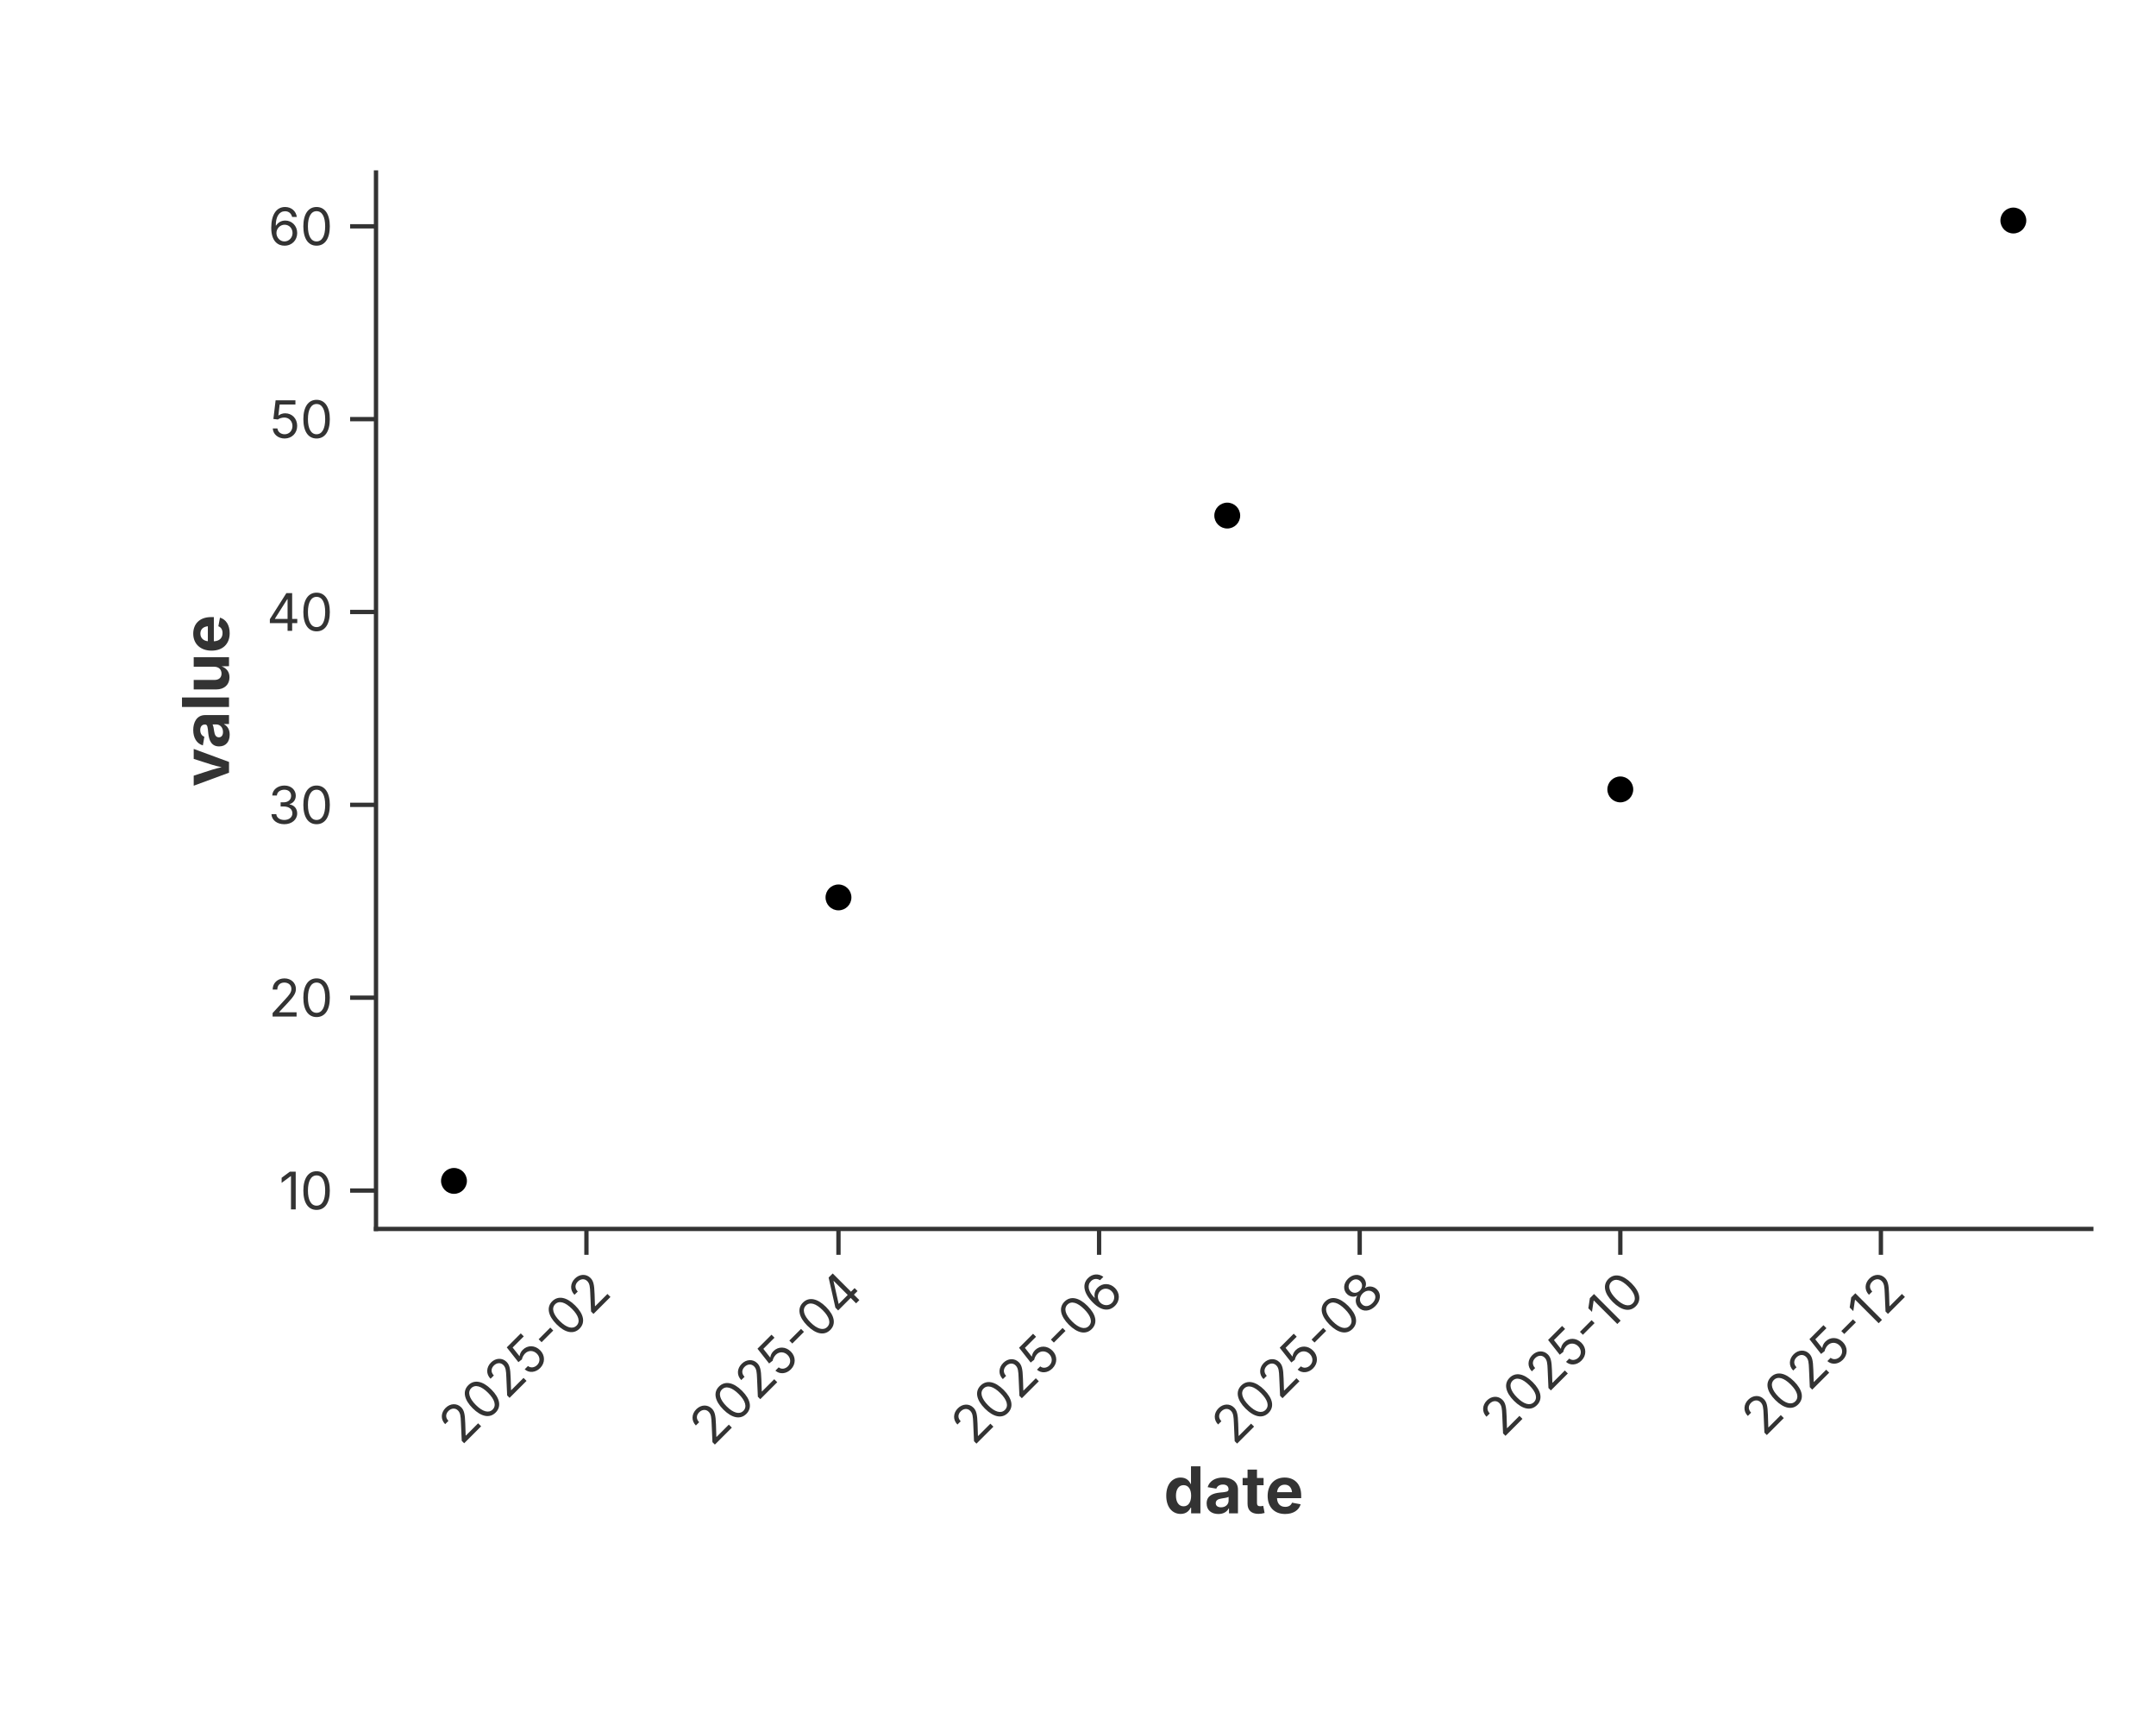
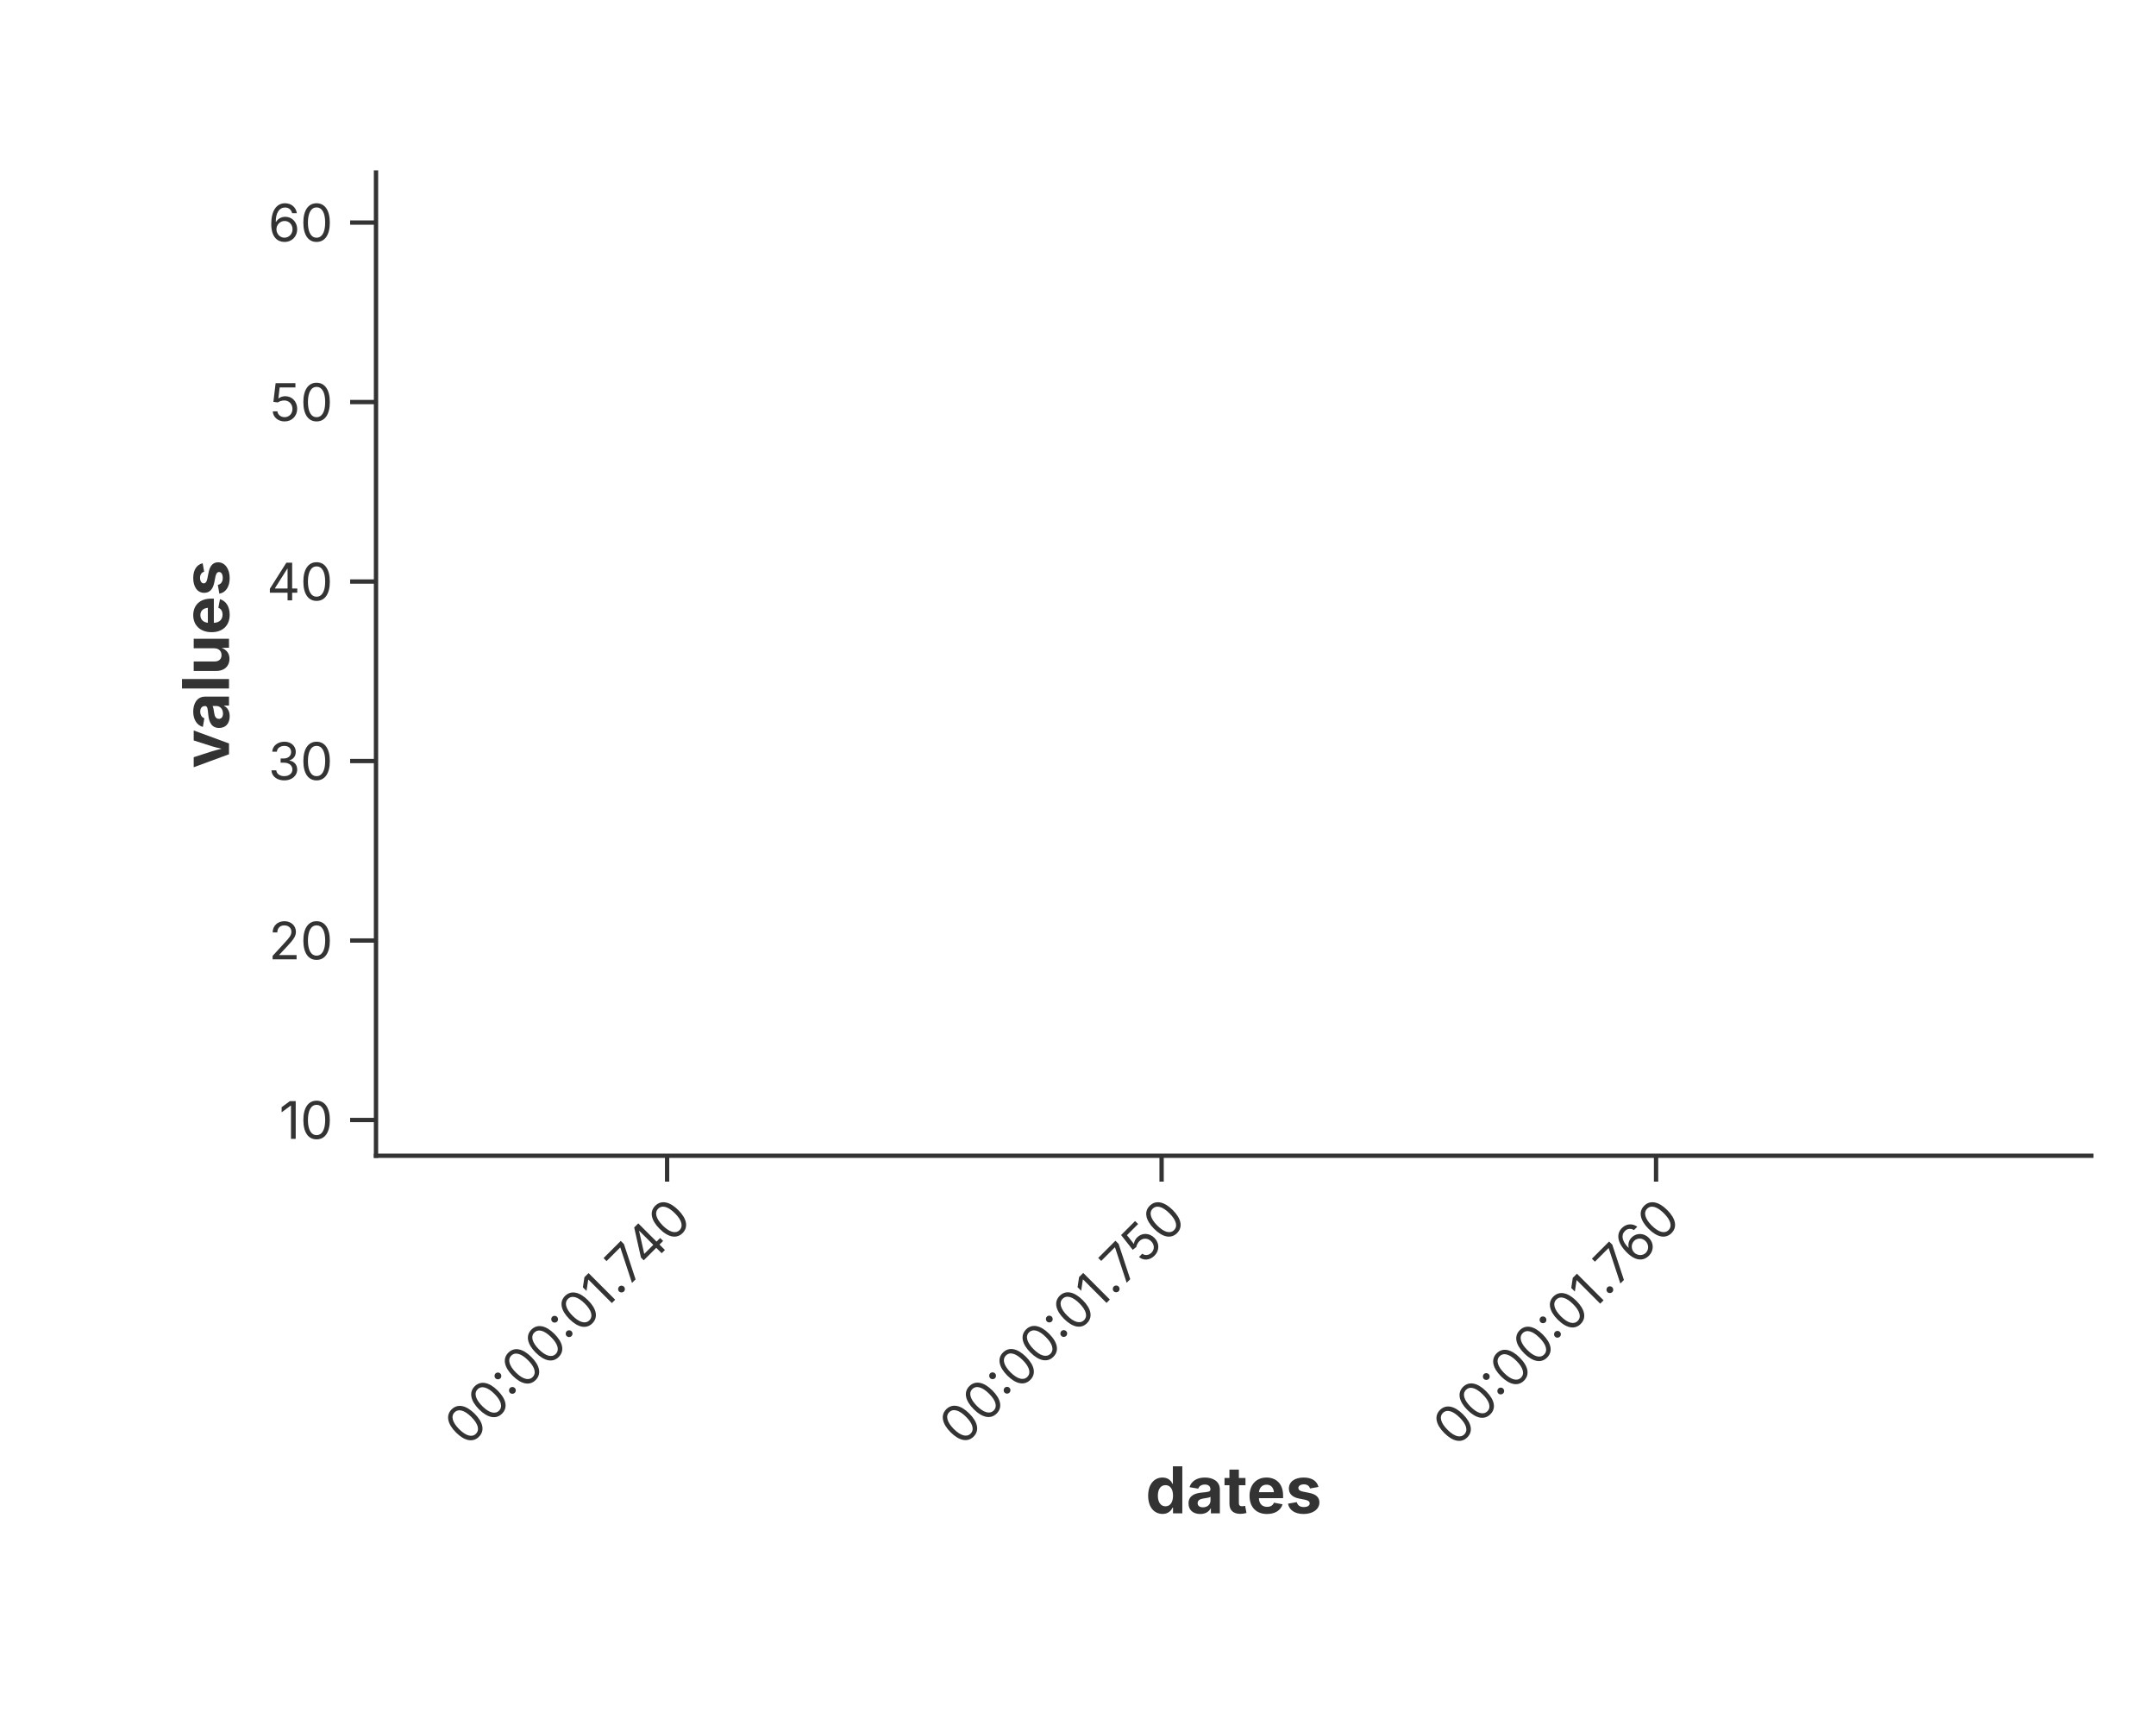
<svg xmlns="http://www.w3.org/2000/svg" width="500" height="400" viewBox="0 0 500 400">
  <rect width="100%" height="100%" fill="rgba(255,255,255,1.000)" />
-   <line x1="87.20" y1="284.97" x2="485.00" y2="284.97" stroke="rgba(51,51,51,1.000)" stroke-width="1" stroke-linecap="square" />
-   <line x1="136.00" y1="284.97" x2="136.00" y2="290.97" stroke="rgba(51,51,51,1.000)" stroke-width="1.0" />
-   <text x="136.00" y="293.97" font-size="12" font-family="Inter, -apple-system, BlinkMacSystemFont, 'Segoe UI', Roboto, Helvetica, Arial, 'PingFang SC', 'Microsoft YaHei', Ubuntu, Cantarell, 'Noto Sans', sans-serif" fill="rgba(51,51,51,1.000)" text-anchor="end" dominant-baseline="hanging" transform="rotate(-45.0, 136.00, 293.97)">2025-02</text>
-   <line x1="194.45" y1="284.97" x2="194.45" y2="290.97" stroke="rgba(51,51,51,1.000)" stroke-width="1.0" />
-   <text x="194.45" y="293.97" font-size="12" font-family="Inter, -apple-system, BlinkMacSystemFont, 'Segoe UI', Roboto, Helvetica, Arial, 'PingFang SC', 'Microsoft YaHei', Ubuntu, Cantarell, 'Noto Sans', sans-serif" fill="rgba(51,51,51,1.000)" text-anchor="end" dominant-baseline="hanging" transform="rotate(-45.0, 194.45, 293.97)">2025-04</text>
-   <line x1="254.89" y1="284.97" x2="254.89" y2="290.97" stroke="rgba(51,51,51,1.000)" stroke-width="1.0" />
-   <text x="254.89" y="293.97" font-size="12" font-family="Inter, -apple-system, BlinkMacSystemFont, 'Segoe UI', Roboto, Helvetica, Arial, 'PingFang SC', 'Microsoft YaHei', Ubuntu, Cantarell, 'Noto Sans', sans-serif" fill="rgba(51,51,51,1.000)" text-anchor="end" dominant-baseline="hanging" transform="rotate(-45.0, 254.89, 293.97)">2025-06</text>
-   <line x1="315.33" y1="284.97" x2="315.33" y2="290.97" stroke="rgba(51,51,51,1.000)" stroke-width="1.0" />
-   <text x="315.33" y="293.97" font-size="12" font-family="Inter, -apple-system, BlinkMacSystemFont, 'Segoe UI', Roboto, Helvetica, Arial, 'PingFang SC', 'Microsoft YaHei', Ubuntu, Cantarell, 'Noto Sans', sans-serif" fill="rgba(51,51,51,1.000)" text-anchor="end" dominant-baseline="hanging" transform="rotate(-45.0, 315.33, 293.97)">2025-08</text>
-   <line x1="375.77" y1="284.97" x2="375.77" y2="290.97" stroke="rgba(51,51,51,1.000)" stroke-width="1.0" />
-   <text x="375.77" y="293.97" font-size="12" font-family="Inter, -apple-system, BlinkMacSystemFont, 'Segoe UI', Roboto, Helvetica, Arial, 'PingFang SC', 'Microsoft YaHei', Ubuntu, Cantarell, 'Noto Sans', sans-serif" fill="rgba(51,51,51,1.000)" text-anchor="end" dominant-baseline="hanging" transform="rotate(-45.0, 375.77, 293.97)">2025-10</text>
-   <line x1="436.20" y1="284.97" x2="436.20" y2="290.97" stroke="rgba(51,51,51,1.000)" stroke-width="1.0" />
-   <text x="436.20" y="293.97" font-size="12" font-family="Inter, -apple-system, BlinkMacSystemFont, 'Segoe UI', Roboto, Helvetica, Arial, 'PingFang SC', 'Microsoft YaHei', Ubuntu, Cantarell, 'Noto Sans', sans-serif" fill="rgba(51,51,51,1.000)" text-anchor="end" dominant-baseline="hanging" transform="rotate(-45.0, 436.20, 293.97)">2025-12</text>
-   <text x="286.10" y="340.00" text-anchor="middle" font-size="15" font-family="Inter, -apple-system, BlinkMacSystemFont, 'Segoe UI', Roboto, Helvetica, Arial, 'PingFang SC', 'Microsoft YaHei', Ubuntu, Cantarell, 'Noto Sans', sans-serif" fill="rgba(51,51,51,1.000)" font-weight="bold" dominant-baseline="hanging">date</text>
-   <line x1="87.20" y1="40.00" x2="87.20" y2="284.97" stroke="rgba(51,51,51,1.000)" stroke-width="1" stroke-linecap="square" />
-   <line x1="87.20" y1="276.07" x2="81.20" y2="276.07" stroke="rgba(51,51,51,1.000)" stroke-width="1.0" />
-   <text x="77.20" y="276.07" font-size="12" font-family="Inter, -apple-system, BlinkMacSystemFont, 'Segoe UI', Roboto, Helvetica, Arial, 'PingFang SC', 'Microsoft YaHei', Ubuntu, Cantarell, 'Noto Sans', sans-serif" fill="rgba(51,51,51,1.000)" text-anchor="end" dominant-baseline="central">10</text>
-   <line x1="87.20" y1="231.35" x2="81.20" y2="231.35" stroke="rgba(51,51,51,1.000)" stroke-width="1.0" />
-   <text x="77.20" y="231.35" font-size="12" font-family="Inter, -apple-system, BlinkMacSystemFont, 'Segoe UI', Roboto, Helvetica, Arial, 'PingFang SC', 'Microsoft YaHei', Ubuntu, Cantarell, 'Noto Sans', sans-serif" fill="rgba(51,51,51,1.000)" text-anchor="end" dominant-baseline="central">20</text>
-   <line x1="87.20" y1="186.63" x2="81.20" y2="186.63" stroke="rgba(51,51,51,1.000)" stroke-width="1.0" />
-   <text x="77.20" y="186.63" font-size="12" font-family="Inter, -apple-system, BlinkMacSystemFont, 'Segoe UI', Roboto, Helvetica, Arial, 'PingFang SC', 'Microsoft YaHei', Ubuntu, Cantarell, 'Noto Sans', sans-serif" fill="rgba(51,51,51,1.000)" text-anchor="end" dominant-baseline="central">30</text>
-   <line x1="87.20" y1="141.91" x2="81.20" y2="141.91" stroke="rgba(51,51,51,1.000)" stroke-width="1.0" />
-   <text x="77.20" y="141.91" font-size="12" font-family="Inter, -apple-system, BlinkMacSystemFont, 'Segoe UI', Roboto, Helvetica, Arial, 'PingFang SC', 'Microsoft YaHei', Ubuntu, Cantarell, 'Noto Sans', sans-serif" fill="rgba(51,51,51,1.000)" text-anchor="end" dominant-baseline="central">40</text>
-   <line x1="87.20" y1="97.19" x2="81.20" y2="97.19" stroke="rgba(51,51,51,1.000)" stroke-width="1.0" />
-   <text x="77.20" y="97.19" font-size="12" font-family="Inter, -apple-system, BlinkMacSystemFont, 'Segoe UI', Roboto, Helvetica, Arial, 'PingFang SC', 'Microsoft YaHei', Ubuntu, Cantarell, 'Noto Sans', sans-serif" fill="rgba(51,51,51,1.000)" text-anchor="end" dominant-baseline="central">50</text>
-   <line x1="87.20" y1="52.48" x2="81.20" y2="52.48" stroke="rgba(51,51,51,1.000)" stroke-width="1.0" />
-   <text x="77.20" y="52.48" font-size="12" font-family="Inter, -apple-system, BlinkMacSystemFont, 'Segoe UI', Roboto, Helvetica, Arial, 'PingFang SC', 'Microsoft YaHei', Ubuntu, Cantarell, 'Noto Sans', sans-serif" fill="rgba(51,51,51,1.000)" text-anchor="end" dominant-baseline="central">60</text>
-   <text x="47.50" y="162.48" text-anchor="middle" font-size="15" font-family="Inter, -apple-system, BlinkMacSystemFont, 'Segoe UI', Roboto, Helvetica, Arial, 'PingFang SC', 'Microsoft YaHei', Ubuntu, Cantarell, 'Noto Sans', sans-serif" fill="rgba(51,51,51,1.000)" font-weight="bold" transform="rotate(-90, 47.50, 162.48)" dominant-baseline="middle">value</text>
+   <line x1="87.20" y1="268.00" x2="485.00" y2="268.00" stroke="rgba(51,51,51,1.000)" stroke-width="1" stroke-linecap="square" />
+   <line x1="154.71" y1="268.00" x2="154.71" y2="274.00" stroke="rgba(51,51,51,1.000)" stroke-width="1.0" />
+   <text x="154.71" y="277.00" font-size="12" font-family="Inter, -apple-system, BlinkMacSystemFont, 'Segoe UI', Roboto, Helvetica, Arial, 'PingFang SC', 'Microsoft YaHei', Ubuntu, Cantarell, 'Noto Sans', sans-serif" fill="rgba(51,51,51,1.000)" text-anchor="end" dominant-baseline="hanging" transform="rotate(-45.0, 154.71, 277.00)">00:00:01.740</text>
+   <line x1="269.39" y1="268.00" x2="269.39" y2="274.00" stroke="rgba(51,51,51,1.000)" stroke-width="1.0" />
+   <text x="269.39" y="277.00" font-size="12" font-family="Inter, -apple-system, BlinkMacSystemFont, 'Segoe UI', Roboto, Helvetica, Arial, 'PingFang SC', 'Microsoft YaHei', Ubuntu, Cantarell, 'Noto Sans', sans-serif" fill="rgba(51,51,51,1.000)" text-anchor="end" dominant-baseline="hanging" transform="rotate(-45.0, 269.39, 277.00)">00:00:01.750</text>
+   <line x1="384.06" y1="268.00" x2="384.06" y2="274.00" stroke="rgba(51,51,51,1.000)" stroke-width="1.0" />
+   <text x="384.06" y="277.00" font-size="12" font-family="Inter, -apple-system, BlinkMacSystemFont, 'Segoe UI', Roboto, Helvetica, Arial, 'PingFang SC', 'Microsoft YaHei', Ubuntu, Cantarell, 'Noto Sans', sans-serif" fill="rgba(51,51,51,1.000)" text-anchor="end" dominant-baseline="hanging" transform="rotate(-45.0, 384.06, 277.00)">00:00:01.760</text>
+   <text x="286.10" y="340.00" text-anchor="middle" font-size="15" font-family="Inter, -apple-system, BlinkMacSystemFont, 'Segoe UI', Roboto, Helvetica, Arial, 'PingFang SC', 'Microsoft YaHei', Ubuntu, Cantarell, 'Noto Sans', sans-serif" fill="rgba(51,51,51,1.000)" font-weight="bold" dominant-baseline="hanging">dates</text>
+   <line x1="87.20" y1="40.00" x2="87.20" y2="268.00" stroke="rgba(51,51,51,1.000)" stroke-width="1" stroke-linecap="square" />
+   <line x1="87.20" y1="259.71" x2="81.20" y2="259.71" stroke="rgba(51,51,51,1.000)" stroke-width="1.0" />
+   <text x="77.20" y="259.71" font-size="12" font-family="Inter, -apple-system, BlinkMacSystemFont, 'Segoe UI', Roboto, Helvetica, Arial, 'PingFang SC', 'Microsoft YaHei', Ubuntu, Cantarell, 'Noto Sans', sans-serif" fill="rgba(51,51,51,1.000)" text-anchor="end" dominant-baseline="central">10</text>
+   <line x1="87.20" y1="218.09" x2="81.20" y2="218.09" stroke="rgba(51,51,51,1.000)" stroke-width="1.0" />
+   <text x="77.20" y="218.09" font-size="12" font-family="Inter, -apple-system, BlinkMacSystemFont, 'Segoe UI', Roboto, Helvetica, Arial, 'PingFang SC', 'Microsoft YaHei', Ubuntu, Cantarell, 'Noto Sans', sans-serif" fill="rgba(51,51,51,1.000)" text-anchor="end" dominant-baseline="central">20</text>
+   <line x1="87.20" y1="176.47" x2="81.20" y2="176.47" stroke="rgba(51,51,51,1.000)" stroke-width="1.0" />
+   <text x="77.20" y="176.47" font-size="12" font-family="Inter, -apple-system, BlinkMacSystemFont, 'Segoe UI', Roboto, Helvetica, Arial, 'PingFang SC', 'Microsoft YaHei', Ubuntu, Cantarell, 'Noto Sans', sans-serif" fill="rgba(51,51,51,1.000)" text-anchor="end" dominant-baseline="central">30</text>
+   <line x1="87.20" y1="134.85" x2="81.20" y2="134.85" stroke="rgba(51,51,51,1.000)" stroke-width="1.0" />
+   <text x="77.20" y="134.85" font-size="12" font-family="Inter, -apple-system, BlinkMacSystemFont, 'Segoe UI', Roboto, Helvetica, Arial, 'PingFang SC', 'Microsoft YaHei', Ubuntu, Cantarell, 'Noto Sans', sans-serif" fill="rgba(51,51,51,1.000)" text-anchor="end" dominant-baseline="central">40</text>
+   <line x1="87.20" y1="93.23" x2="81.20" y2="93.23" stroke="rgba(51,51,51,1.000)" stroke-width="1.0" />
+   <text x="77.20" y="93.23" font-size="12" font-family="Inter, -apple-system, BlinkMacSystemFont, 'Segoe UI', Roboto, Helvetica, Arial, 'PingFang SC', 'Microsoft YaHei', Ubuntu, Cantarell, 'Noto Sans', sans-serif" fill="rgba(51,51,51,1.000)" text-anchor="end" dominant-baseline="central">50</text>
+   <line x1="87.20" y1="51.61" x2="81.20" y2="51.61" stroke="rgba(51,51,51,1.000)" stroke-width="1.0" />
+   <text x="77.20" y="51.61" font-size="12" font-family="Inter, -apple-system, BlinkMacSystemFont, 'Segoe UI', Roboto, Helvetica, Arial, 'PingFang SC', 'Microsoft YaHei', Ubuntu, Cantarell, 'Noto Sans', sans-serif" fill="rgba(51,51,51,1.000)" text-anchor="end" dominant-baseline="central">60</text>
+   <text x="47.50" y="154.00" text-anchor="middle" font-size="15" font-family="Inter, -apple-system, BlinkMacSystemFont, 'Segoe UI', Roboto, Helvetica, Arial, 'PingFang SC', 'Microsoft YaHei', Ubuntu, Cantarell, 'Noto Sans', sans-serif" fill="rgba(51,51,51,1.000)" font-weight="bold" transform="rotate(-90, 47.50, 154.00)" dominant-baseline="middle">values</text>
  <defs>
    <clipPath id="plot-clip-area">
-       <rect x="87.200" y="40.000" width="397.800" height="244.968" />
+       <rect x="87.200" y="40.000" width="397.800" height="227.997" />
    </clipPath>
  </defs>
-   <circle cx="105.282" cy="273.833" r="3.000" fill="rgba(0,0,0,1.000)" stroke="none" stroke-width="0.000" fill-opacity="1.000" stroke-opacity="1.000" clip-path="url(#plot-clip-area)" />
-   <circle cx="194.452" cy="208.097" r="3.000" fill="rgba(0,0,0,1.000)" stroke="none" stroke-width="0.000" fill-opacity="1.000" stroke-opacity="1.000" clip-path="url(#plot-clip-area)" />
-   <circle cx="284.614" cy="119.554" r="3.000" fill="rgba(0,0,0,1.000)" stroke="none" stroke-width="0.000" fill-opacity="1.000" stroke-opacity="1.000" clip-path="url(#plot-clip-area)" />
-   <circle cx="375.766" cy="183.054" r="3.000" fill="rgba(0,0,0,1.000)" stroke="none" stroke-width="0.000" fill-opacity="1.000" stroke-opacity="1.000" clip-path="url(#plot-clip-area)" />
-   <circle cx="466.918" cy="51.135" r="3.000" fill="rgba(0,0,0,1.000)" stroke="none" stroke-width="0.000" fill-opacity="1.000" stroke-opacity="1.000" clip-path="url(#plot-clip-area)" />
+   <circle cx="19903870402560.000" cy="257.634" r="3.000" fill="rgba(0,0,0,1.000)" stroke="none" stroke-width="0.000" fill-opacity="1.000" stroke-opacity="1.000" clip-path="url(#plot-clip-area)" />
+   <circle cx="19993041305600.000" cy="196.451" r="3.000" fill="rgba(0,0,0,1.000)" stroke="none" stroke-width="0.000" fill-opacity="1.000" stroke-opacity="1.000" clip-path="url(#plot-clip-area)" />
+   <circle cx="20083202064384.000" cy="114.043" r="3.000" fill="rgba(0,0,0,1.000)" stroke="none" stroke-width="0.000" fill-opacity="1.000" stroke-opacity="1.000" clip-path="url(#plot-clip-area)" />
+   <circle cx="20174354776064.000" cy="173.144" r="3.000" fill="rgba(0,0,0,1.000)" stroke="none" stroke-width="0.000" fill-opacity="1.000" stroke-opacity="1.000" clip-path="url(#plot-clip-area)" />
+   <circle cx="20265507487744.000" cy="50.364" r="3.000" fill="rgba(0,0,0,1.000)" stroke="none" stroke-width="0.000" fill-opacity="1.000" stroke-opacity="1.000" clip-path="url(#plot-clip-area)" />
</svg>
